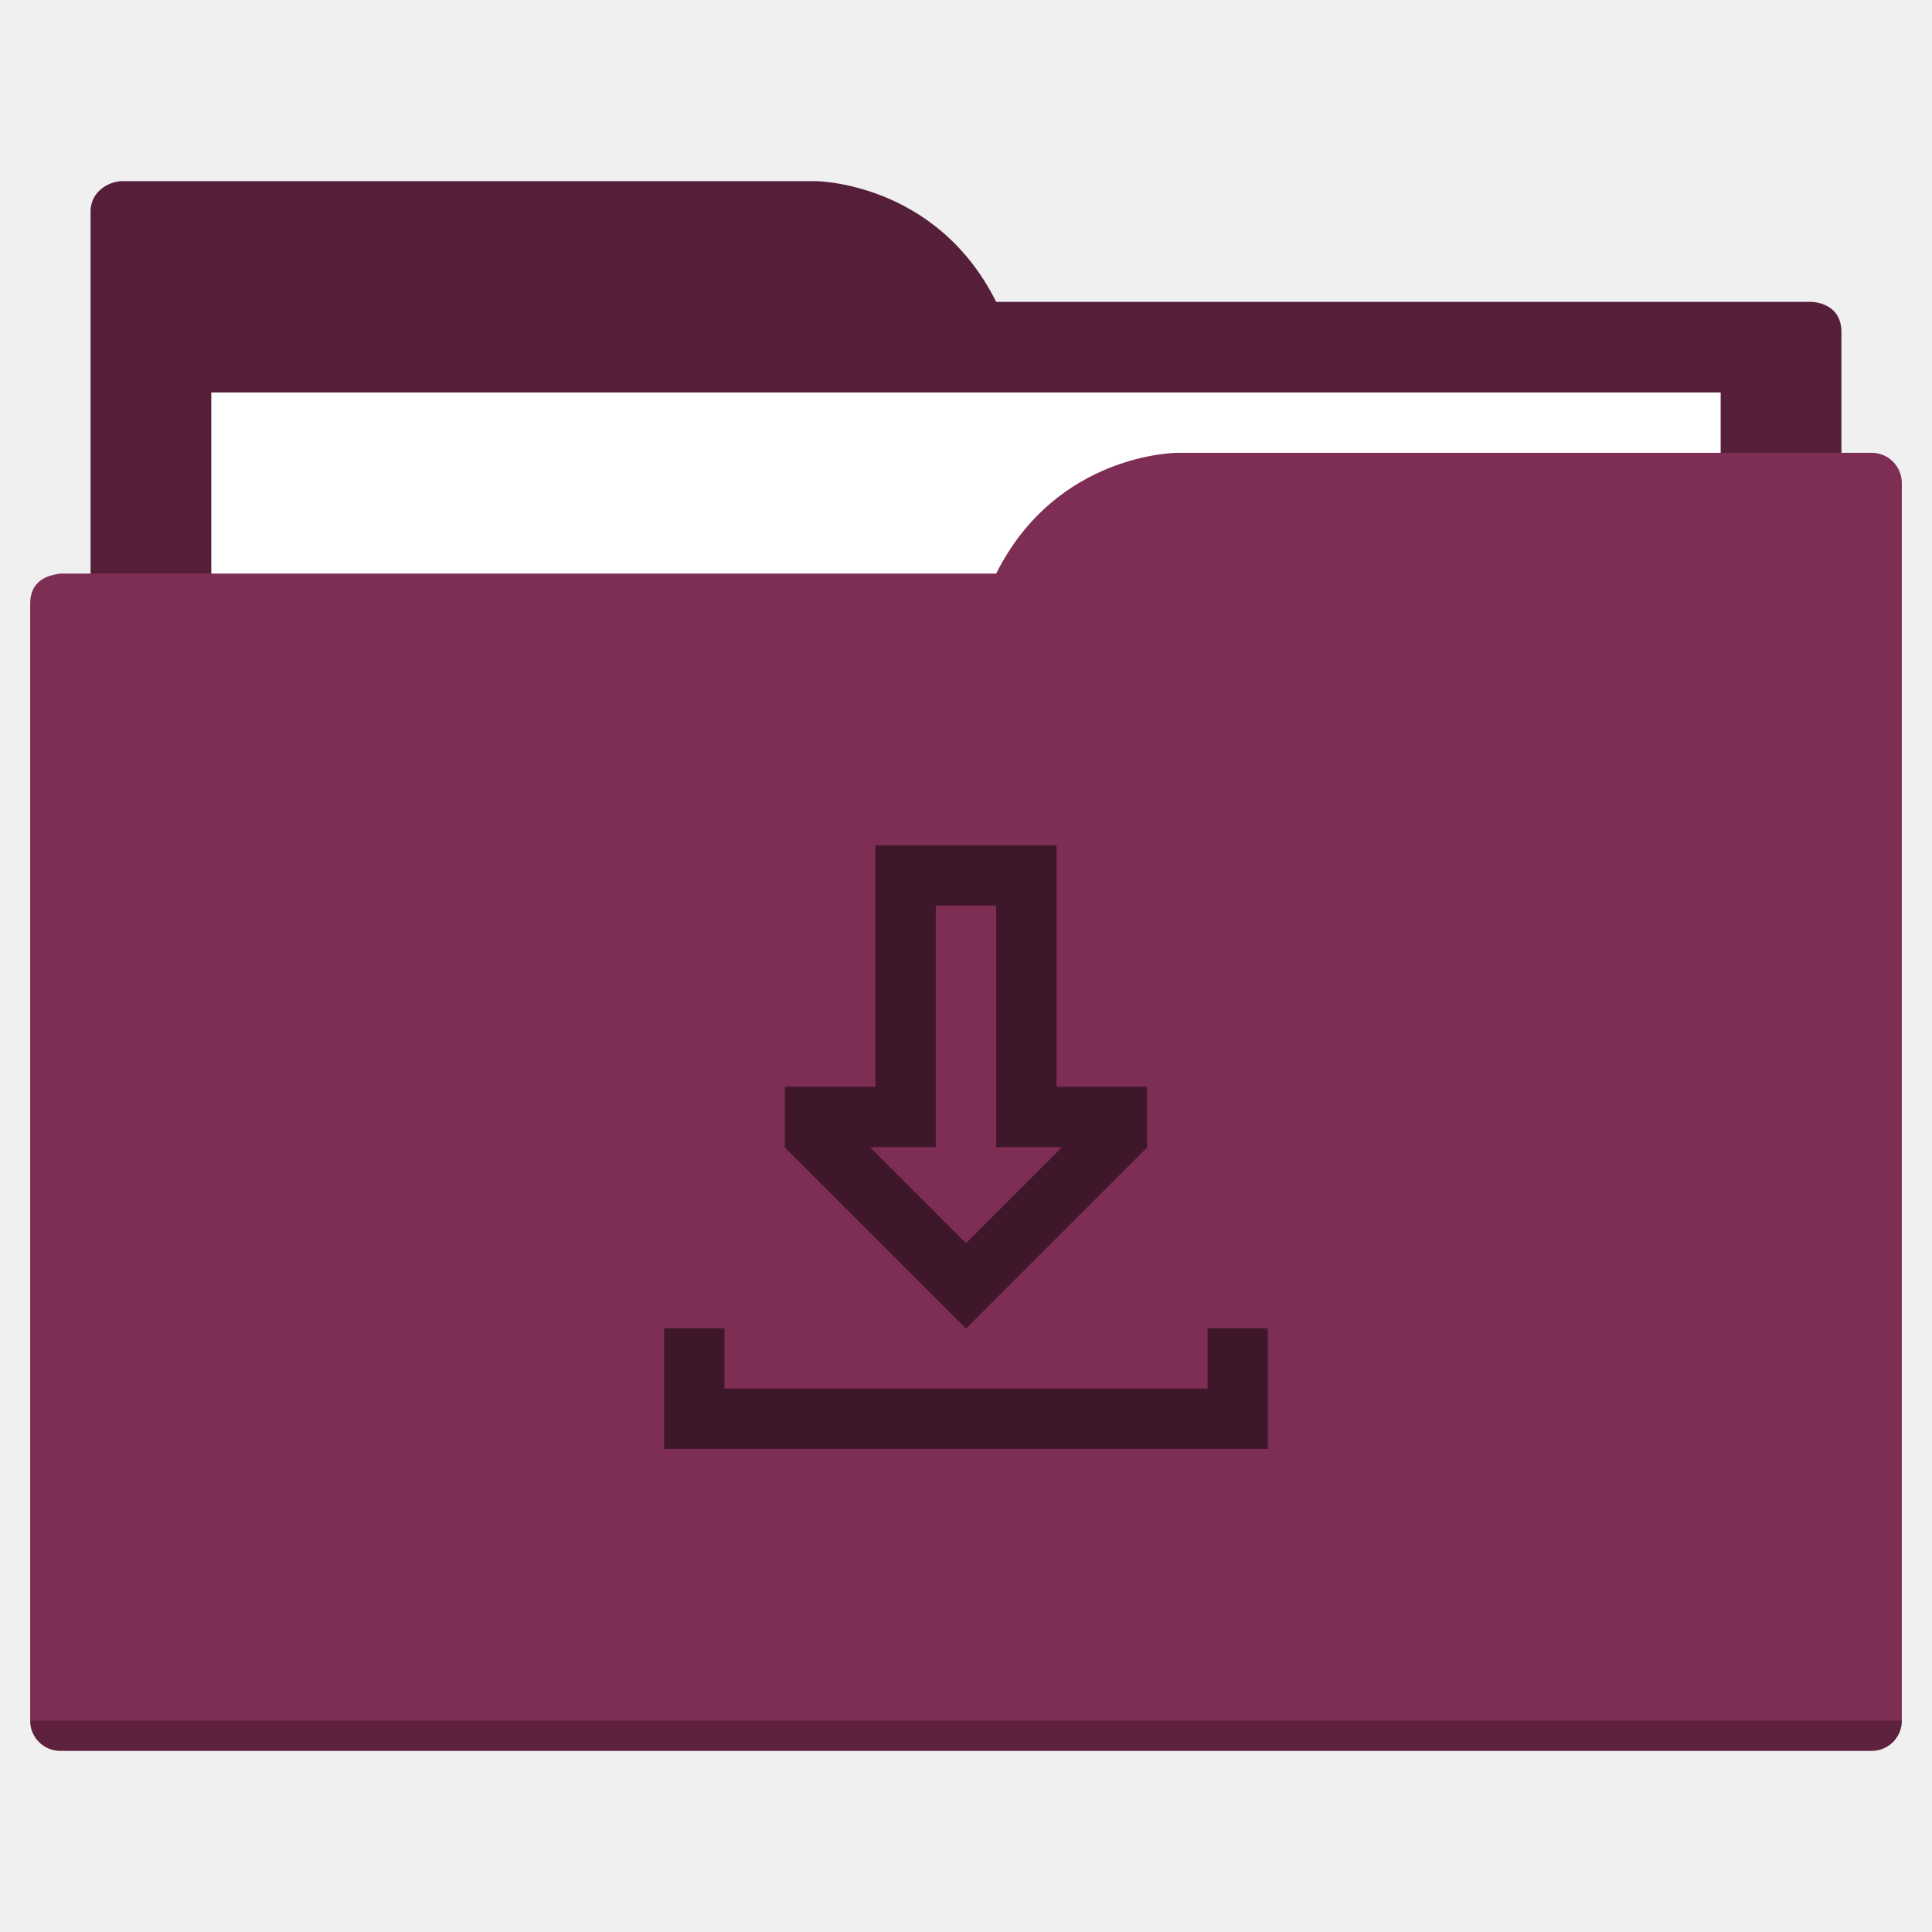
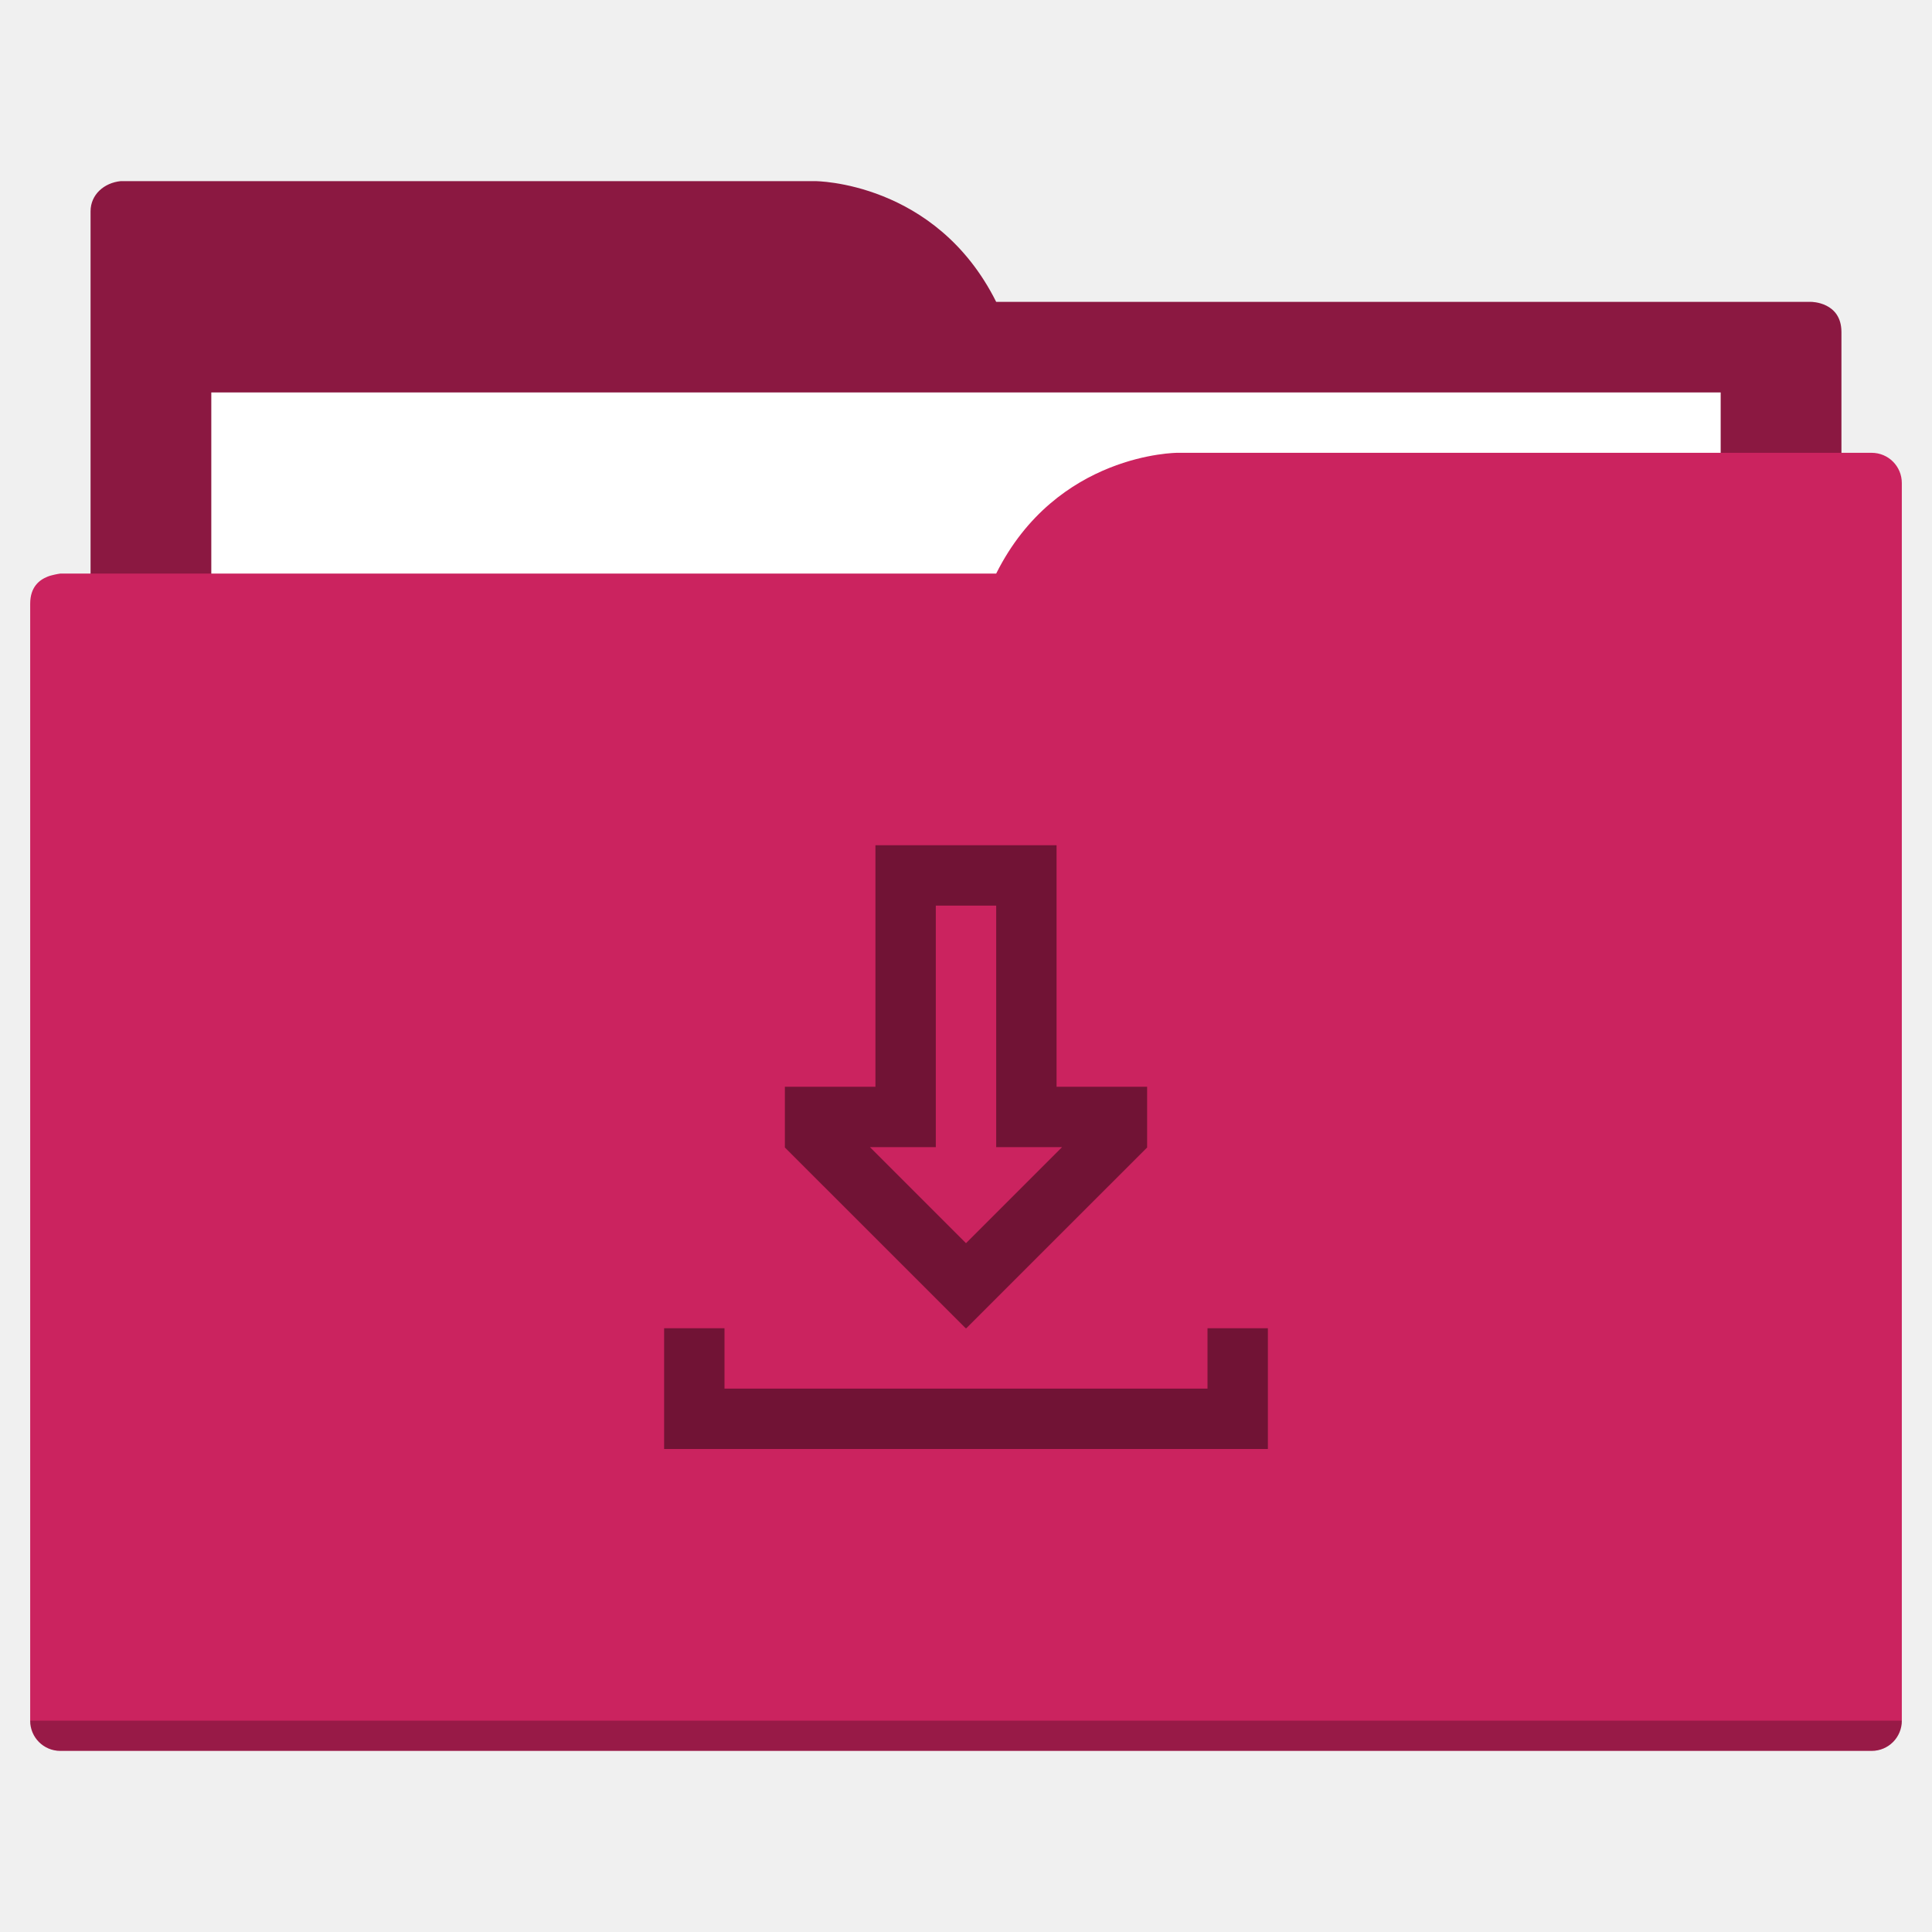
<svg xmlns="http://www.w3.org/2000/svg" width="64" height="64" id="svg5453" version="1.1" viewBox="0 0 64 64">
  <defs id="defs5455" />
  <g id="layer1" transform="translate(-384.5714,-483.798)">
-     <path style="fill:#561f39;fill-opacity:1;fill-rule:evenodd;stroke:none;stroke-width:1px;stroke-linecap:butt;stroke-linejoin:miter;stroke-opacity:1" d="M 4 6 C 3.449 6.055 3 6.446 3 7 L 3 9 L 3 49 L 61 49 L 61 14 L 61 13 L 61 11 C 61 10 60 10 60 10 L 58 10 L 37 10 L 33 10 C 31 6 27 6 27 6 L 5 6 L 4 6 z " transform="translate(384.5714,483.798)" id="folderTab" />
+     <path style="fill:#8b1841;fill-opacity:1;fill-rule:evenodd;stroke:none;stroke-width:1px;stroke-linecap:butt;stroke-linejoin:miter;stroke-opacity:1" d="M 4 6 C 3.449 6.055 3 6.446 3 7 L 3 9 L 3 49 L 61 49 L 61 14 L 61 13 L 61 11 C 61 10 60 10 60 10 L 58 10 L 37 10 L 33 10 C 31 6 27 6 27 6 L 5 6 L 4 6 z " transform="translate(384.5714,483.798)" id="folderTab" />
    <path style="color:#000000;text-decoration:none;text-decoration-line:none;text-decoration-style:solid;text-decoration-color:#000000;white-space:normal;clip-rule:nonzero;display:inline;overflow:visible;visibility:visible;opacity:1;isolation:auto;mix-blend-mode:normal;color-interpolation:sRGB;color-interpolation-filters:linearRGB;solid-color:#000000;solid-opacity:1;fill:#ffffff;fill-opacity:1;fill-rule:nonzero;stroke:none;stroke-width:1;stroke-linecap:butt;stroke-linejoin:miter;stroke-miterlimit:4;stroke-dasharray:none;stroke-dashoffset:0;stroke-opacity:1;color-rendering:auto;image-rendering:auto;shape-rendering:auto;text-rendering:auto;enable-background:accumulate" d="m 391.571,496.798 50,0 0,32 -50,0 z" id="folderPaper" />
-     <path style="fill:#7e2d54;fill-opacity:1;fill-rule:evenodd;stroke:none;stroke-width:1px;stroke-linecap:butt;stroke-linejoin:miter;stroke-opacity:1" d="M 39 15 C 39 15 35 15 33 19 L 29 19 L 4 19 L 2 19 C 2 19 1.868 19.017 1.711 19.059 C 1.665 19.073 1.619 19.081 1.576 19.102 C 1.302 19.211 1 19.445 1 20 L 1 22 L 1 23 L 1 57 C 1 57.554 1.446 58 2 58 L 62 58 C 62.554 58 63 57.554 63 57 L 63 18 L 63 16 C 63 15.446 62.554 15 62 15 L 61 15 L 39 15 z " transform="translate(384.5714,483.798)" id="folderFront" />
+     <path style="fill:#cb235f;fill-opacity:1;fill-rule:evenodd;stroke:none;stroke-width:1px;stroke-linecap:butt;stroke-linejoin:miter;stroke-opacity:1" d="M 39 15 C 39 15 35 15 33 19 L 29 19 L 4 19 L 2 19 C 2 19 1.868 19.017 1.711 19.059 C 1.665 19.073 1.619 19.081 1.576 19.102 C 1.302 19.211 1 19.445 1 20 L 1 22 L 1 23 L 1 57 C 1 57.554 1.446 58 2 58 L 62 58 C 62.554 58 63 57.554 63 57 L 63 18 L 63 16 C 63 15.446 62.554 15 62 15 L 61 15 L 39 15 z " transform="translate(384.5714,483.798)" id="folderFront" />
    <path style="opacity:0.25;fill:#000000;fill-opacity:1;stroke:none" d="m 385.571,540.798 c 0,0.554 0.446,1 1,1 l 60,0 c 0.554,0 1,-0.446 1,-1 z" id="folderShadow" />
-     <path style="color:#000000;text-decoration:none;text-decoration-line:none;text-decoration-style:solid;text-decoration-color:#000000;white-space:normal;clip-rule:nonzero;display:inline;overflow:visible;visibility:visible;opacity:1;isolation:auto;mix-blend-mode:normal;color-interpolation:sRGB;color-interpolation-filters:linearRGB;solid-color:#000000;solid-opacity:1;fill:#3f172a;fill-opacity:1;fill-rule:nonzero;stroke:none;stroke-width:1;stroke-linecap:butt;stroke-linejoin:miter;stroke-miterlimit:4;stroke-dasharray:none;stroke-dashoffset:0;stroke-opacity:1;color-rendering:auto;image-rendering:auto;shape-rendering:auto;text-rendering:auto;enable-background:accumulate" d="m 29,28 0,8 -3,0 0,2 0,0.012 L 31.99,44 32,44 32.01,44 38,38.012 38,38 l 0,-2 -3,0 0,-8 -6,0 z m 2,2 2,0 0,6 0,2 2.182,0 L 32,41.182 28.818,38 31,38 l 0,-2 0,-6 z m -9,14 0,2 0,2 2,0 18,0 0,-2 0,-2 -2,0 0,2 -16,0 0,-2 -2,0 z" transform="translate(384.5714,483.798)" id="folderGlyph" />
-     <rect style="color:#000000;clip-rule:nonzero;display:inline;overflow:visible;visibility:visible;opacity:1;isolation:auto;mix-blend-mode:normal;color-interpolation:sRGB;color-interpolation-filters:linearRGB;solid-color:#000000;solid-opacity:1;fill:#561f39;fill-opacity:1;fill-rule:nonzero;stroke:none;stroke-width:1;stroke-linecap:butt;stroke-linejoin:miter;stroke-miterlimit:4;stroke-dasharray:none;stroke-dashoffset:0;stroke-opacity:1;color-rendering:auto;image-rendering:auto;shape-rendering:auto;text-rendering:auto;enable-background:accumulate" id="rect4157" width="5" height="5" x="377.571" y="483.798" />
-     <rect style="color:#000000;clip-rule:nonzero;display:inline;overflow:visible;visibility:visible;opacity:1;isolation:auto;mix-blend-mode:normal;color-interpolation:sRGB;color-interpolation-filters:linearRGB;solid-color:#000000;solid-opacity:1;fill:#7e2d54;fill-opacity:1;fill-rule:nonzero;stroke:none;stroke-width:1;stroke-linecap:butt;stroke-linejoin:miter;stroke-miterlimit:4;stroke-dasharray:none;stroke-dashoffset:0;stroke-opacity:1;color-rendering:auto;image-rendering:auto;shape-rendering:auto;text-rendering:auto;enable-background:accumulate" id="rect4157-5" width="5" height="5" x="377.571" y="491.798" />
-     <rect style="color:#000000;clip-rule:nonzero;display:inline;overflow:visible;visibility:visible;opacity:1;isolation:auto;mix-blend-mode:normal;color-interpolation:sRGB;color-interpolation-filters:linearRGB;solid-color:#000000;solid-opacity:1;fill:#3f172a;fill-opacity:1;fill-rule:nonzero;stroke:none;stroke-width:1;stroke-linecap:butt;stroke-linejoin:miter;stroke-miterlimit:4;stroke-dasharray:none;stroke-dashoffset:0;stroke-opacity:1;color-rendering:auto;image-rendering:auto;shape-rendering:auto;text-rendering:auto;enable-background:accumulate" id="rect4157-8" width="5" height="5" x="377.571" y="499.798" />
+     <path style="color:#000000;text-decoration:none;text-decoration-line:none;text-decoration-style:solid;text-decoration-color:#000000;white-space:normal;clip-rule:nonzero;display:inline;overflow:visible;visibility:visible;opacity:1;isolation:auto;mix-blend-mode:normal;color-interpolation:sRGB;color-interpolation-filters:linearRGB;solid-color:#000000;solid-opacity:1;fill:#711335;fill-opacity:1;fill-rule:nonzero;stroke:none;stroke-width:1;stroke-linecap:butt;stroke-linejoin:miter;stroke-miterlimit:4;stroke-dasharray:none;stroke-dashoffset:0;stroke-opacity:1;color-rendering:auto;image-rendering:auto;shape-rendering:auto;text-rendering:auto;enable-background:accumulate" d="m 29,28 0,8 -3,0 0,2 0,0.012 L 31.99,44 32,44 32.01,44 38,38.012 38,38 l 0,-2 -3,0 0,-8 -6,0 z m 2,2 2,0 0,6 0,2 2.182,0 L 32,41.182 28.818,38 31,38 l 0,-2 0,-6 z m -9,14 0,2 0,2 2,0 18,0 0,-2 0,-2 -2,0 0,2 -16,0 0,-2 -2,0 z" transform="translate(384.5714,483.798)" id="folderGlyph" />
+     <rect style="color:#000000;clip-rule:nonzero;display:inline;overflow:visible;visibility:visible;opacity:1;isolation:auto;mix-blend-mode:normal;color-interpolation:sRGB;color-interpolation-filters:linearRGB;solid-color:#000000;solid-opacity:1;fill:#8b1841;fill-opacity:1;fill-rule:nonzero;stroke:none;stroke-width:1;stroke-linecap:butt;stroke-linejoin:miter;stroke-miterlimit:4;stroke-dasharray:none;stroke-dashoffset:0;stroke-opacity:1;color-rendering:auto;image-rendering:auto;shape-rendering:auto;text-rendering:auto;enable-background:accumulate" id="rect4157" width="5" height="5" x="377.571" y="483.798" />
+     <rect style="color:#000000;clip-rule:nonzero;display:inline;overflow:visible;visibility:visible;opacity:1;isolation:auto;mix-blend-mode:normal;color-interpolation:sRGB;color-interpolation-filters:linearRGB;solid-color:#000000;solid-opacity:1;fill:#cb235f;fill-opacity:1;fill-rule:nonzero;stroke:none;stroke-width:1;stroke-linecap:butt;stroke-linejoin:miter;stroke-miterlimit:4;stroke-dasharray:none;stroke-dashoffset:0;stroke-opacity:1;color-rendering:auto;image-rendering:auto;shape-rendering:auto;text-rendering:auto;enable-background:accumulate" id="rect4157-5" width="5" height="5" x="377.571" y="491.798" />
+     <rect style="color:#000000;clip-rule:nonzero;display:inline;overflow:visible;visibility:visible;opacity:1;isolation:auto;mix-blend-mode:normal;color-interpolation:sRGB;color-interpolation-filters:linearRGB;solid-color:#000000;solid-opacity:1;fill:#711335;fill-opacity:1;fill-rule:nonzero;stroke:none;stroke-width:1;stroke-linecap:butt;stroke-linejoin:miter;stroke-miterlimit:4;stroke-dasharray:none;stroke-dashoffset:0;stroke-opacity:1;color-rendering:auto;image-rendering:auto;shape-rendering:auto;text-rendering:auto;enable-background:accumulate" id="rect4157-8" width="5" height="5" x="377.571" y="499.798" />
  </g>
</svg>
